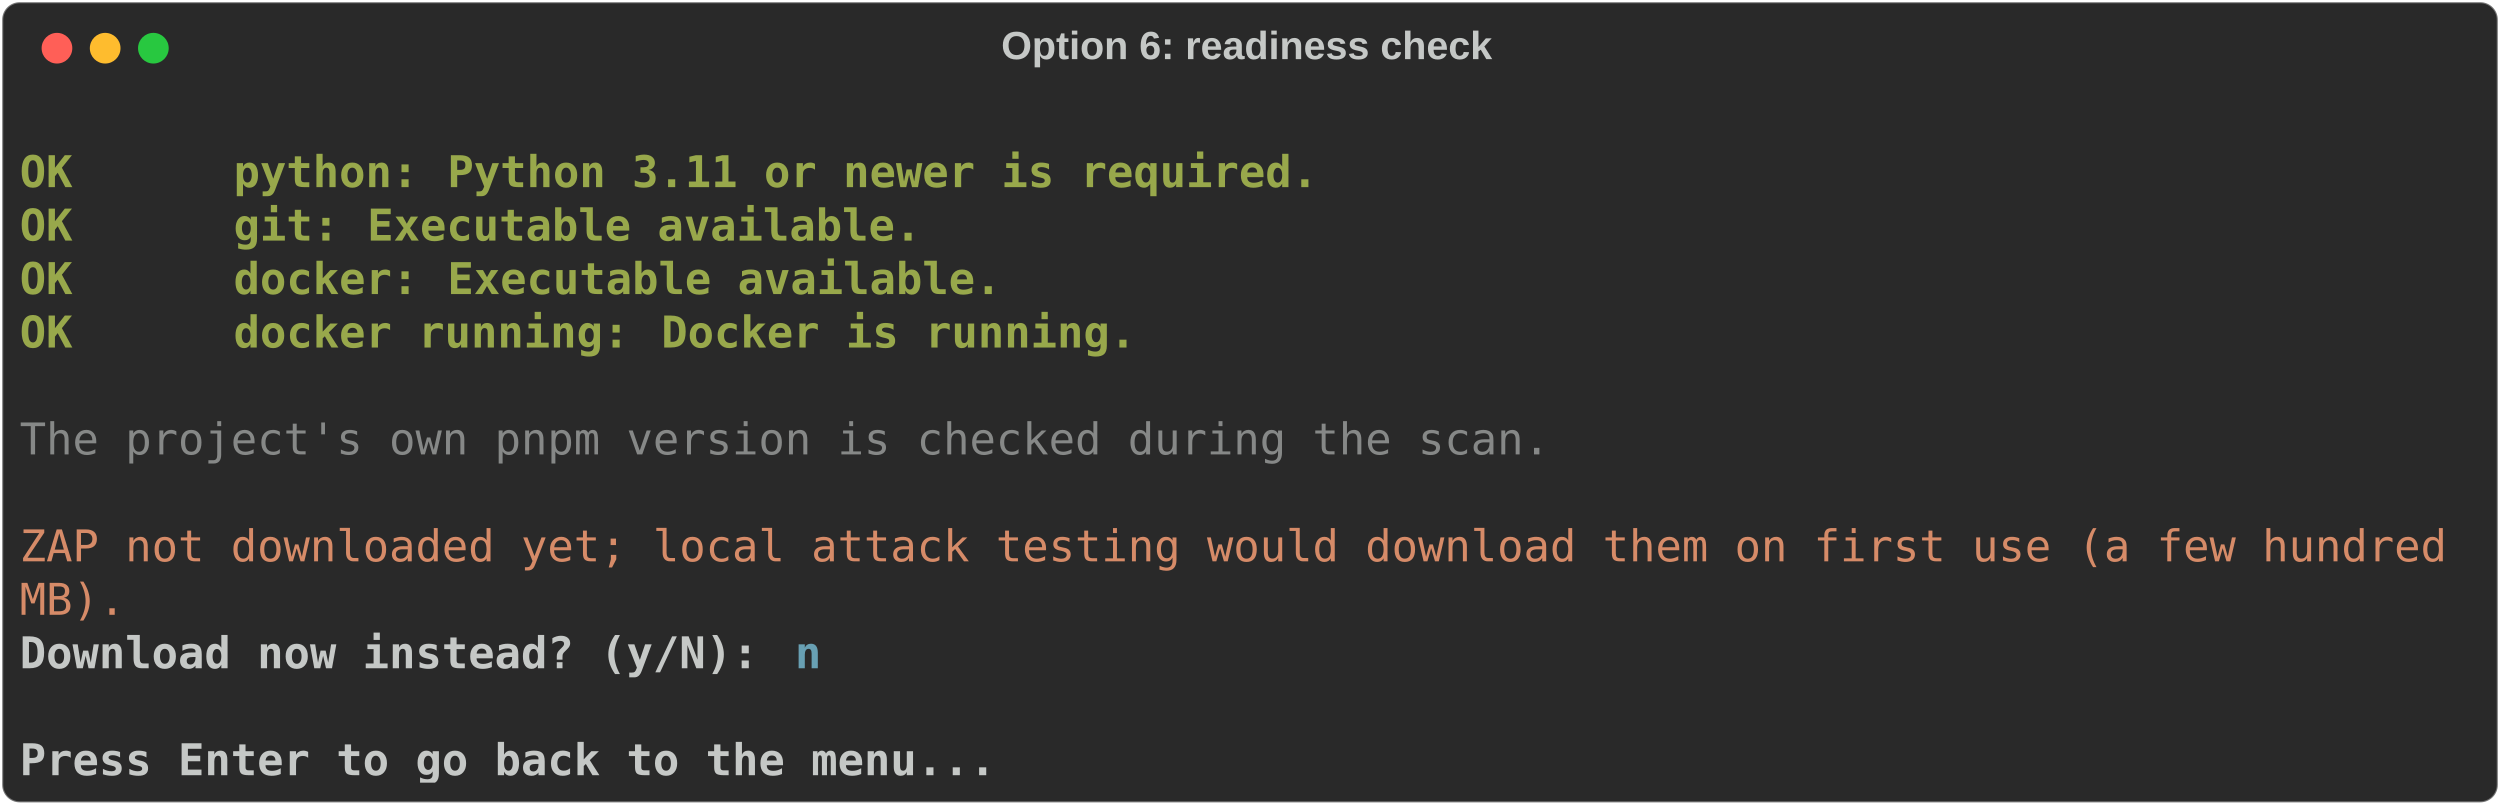
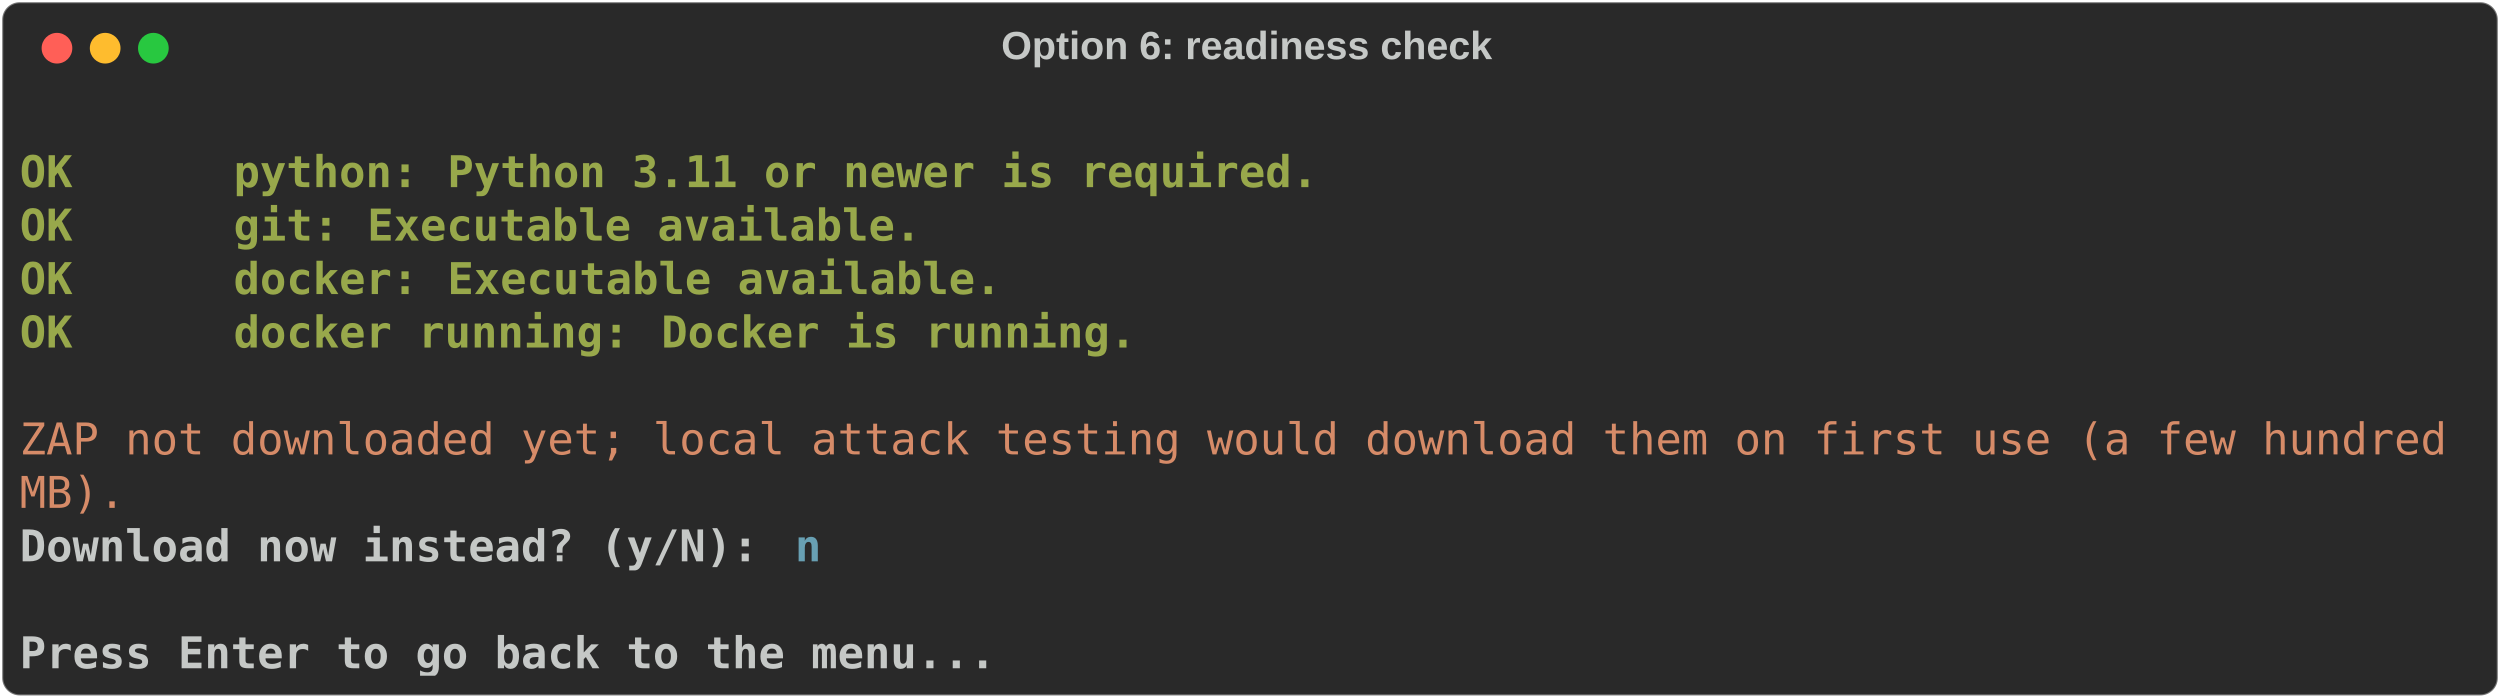
- <svg xmlns="http://www.w3.org/2000/svg" class="rich-terminal" viewBox="0 0 1141 367.2">
+ <svg xmlns="http://www.w3.org/2000/svg" class="rich-terminal" viewBox="0 0 1141 318.4">
  <style>

    @font-face {
        font-family: "Fira Code";
        src: local("FiraCode-Regular"),
                url("https://cdnjs.cloudflare.com/ajax/libs/firacode/6.2.0/woff2/FiraCode-Regular.woff2") format("woff2"),
                url("https://cdnjs.cloudflare.com/ajax/libs/firacode/6.2.0/woff/FiraCode-Regular.woff") format("woff");
        font-style: normal;
        font-weight: 400;
    }
    @font-face {
        font-family: "Fira Code";
        src: local("FiraCode-Bold"),
                url("https://cdnjs.cloudflare.com/ajax/libs/firacode/6.2.0/woff2/FiraCode-Bold.woff2") format("woff2"),
                url("https://cdnjs.cloudflare.com/ajax/libs/firacode/6.2.0/woff/FiraCode-Bold.woff") format("woff");
        font-style: bold;
        font-weight: 700;
    }

-     .terminal-2122941068-matrix {
+     .terminal-2109955008-matrix {
        font-family: Fira Code, monospace;
        font-size: 20px;
        line-height: 24.4px;
        font-variant-east-asian: full-width;
    }

-     .terminal-2122941068-title {
+     .terminal-2109955008-title {
        font-size: 18px;
        font-weight: bold;
        font-family: arial;
    }

-     .terminal-2122941068-r1 { fill: #c5c8c6 }
- .terminal-2122941068-r2 { fill: #98a84b;font-weight: bold }
- .terminal-2122941068-r3 { fill: #868887 }
- .terminal-2122941068-r4 { fill: #d68b68 }
- .terminal-2122941068-r5 { fill: #c5c8c6;font-weight: bold }
- .terminal-2122941068-r6 { fill: #68a0b3;font-weight: bold }
+     .terminal-2109955008-r1 { fill: #c5c8c6 }
+ .terminal-2109955008-r2 { fill: #98a84b;font-weight: bold }
+ .terminal-2109955008-r3 { fill: #d68b68 }
+ .terminal-2109955008-r4 { fill: #c5c8c6;font-weight: bold }
+ .terminal-2109955008-r5 { fill: #68a0b3;font-weight: bold }
    </style>
  <defs>
-     <clipPath id="terminal-2122941068-clip-terminal">
-       <rect x="0" y="0" width="1121.4" height="316.2" />
+     <clipPath id="terminal-2109955008-clip-terminal">
+       <rect x="0" y="0" width="1121.4" height="267.4" />
    </clipPath>
-     <clipPath id="terminal-2122941068-line-0">
+     <clipPath id="terminal-2109955008-line-0">
      <rect x="0" y="1.5" width="1122.4" height="24.65" />
    </clipPath>
-     <clipPath id="terminal-2122941068-line-1">
+     <clipPath id="terminal-2109955008-line-1">
      <rect x="0" y="25.9" width="1122.4" height="24.65" />
    </clipPath>
-     <clipPath id="terminal-2122941068-line-2">
+     <clipPath id="terminal-2109955008-line-2">
      <rect x="0" y="50.3" width="1122.4" height="24.65" />
    </clipPath>
-     <clipPath id="terminal-2122941068-line-3">
+     <clipPath id="terminal-2109955008-line-3">
      <rect x="0" y="74.7" width="1122.4" height="24.65" />
    </clipPath>
-     <clipPath id="terminal-2122941068-line-4">
+     <clipPath id="terminal-2109955008-line-4">
      <rect x="0" y="99.1" width="1122.4" height="24.65" />
    </clipPath>
-     <clipPath id="terminal-2122941068-line-5">
+     <clipPath id="terminal-2109955008-line-5">
      <rect x="0" y="123.5" width="1122.4" height="24.65" />
    </clipPath>
-     <clipPath id="terminal-2122941068-line-6">
+     <clipPath id="terminal-2109955008-line-6">
      <rect x="0" y="147.9" width="1122.4" height="24.65" />
    </clipPath>
-     <clipPath id="terminal-2122941068-line-7">
+     <clipPath id="terminal-2109955008-line-7">
      <rect x="0" y="172.3" width="1122.4" height="24.65" />
    </clipPath>
-     <clipPath id="terminal-2122941068-line-8">
+     <clipPath id="terminal-2109955008-line-8">
      <rect x="0" y="196.7" width="1122.4" height="24.65" />
    </clipPath>
-     <clipPath id="terminal-2122941068-line-9">
+     <clipPath id="terminal-2109955008-line-9">
      <rect x="0" y="221.1" width="1122.4" height="24.65" />
    </clipPath>
-     <clipPath id="terminal-2122941068-line-10">
-       <rect x="0" y="245.5" width="1122.4" height="24.65" />
-     </clipPath>
-     <clipPath id="terminal-2122941068-line-11">
-       <rect x="0" y="269.9" width="1122.4" height="24.65" />
-     </clipPath>
  </defs>
-   <rect fill="#292929" stroke="rgba(255,255,255,0.35)" stroke-width="1" x="1" y="1" width="1139" height="365.2" rx="8" />
-   <text class="terminal-2122941068-title" fill="#c5c8c6" text-anchor="middle" x="569" y="27">Option 6: readiness check</text>
+   <rect fill="#292929" stroke="rgba(255,255,255,0.35)" stroke-width="1" x="1" y="1" width="1139" height="316.4" rx="8" />
+   <text class="terminal-2109955008-title" fill="#c5c8c6" text-anchor="middle" x="569" y="27">Option 6: readiness check</text>
  <g transform="translate(26,22)">
    <circle cx="0" cy="0" r="7" fill="#ff5f57" />
    <circle cx="22" cy="0" r="7" fill="#febc2e" />
    <circle cx="44" cy="0" r="7" fill="#28c840" />
  </g>
-   <g transform="translate(9, 41)" clip-path="url(#terminal-2122941068-clip-terminal)">
-     <g class="terminal-2122941068-matrix">
-       <text class="terminal-2122941068-r1" x="1122.4" y="20" textLength="12.2" clip-path="url(#terminal-2122941068-line-0)">
+   <g transform="translate(9, 41)" clip-path="url(#terminal-2109955008-clip-terminal)">
+     <g class="terminal-2109955008-matrix">
+       <text class="terminal-2109955008-r1" x="1122.4" y="20" textLength="12.2" clip-path="url(#terminal-2109955008-line-0)">
</text>
-       <text class="terminal-2122941068-r2" x="0" y="44.4" textLength="97.6" clip-path="url(#terminal-2122941068-line-1)">  OK    </text>
-       <text class="terminal-2122941068-r2" x="97.6" y="44.4" textLength="97.6" clip-path="url(#terminal-2122941068-line-1)">python: </text>
-       <text class="terminal-2122941068-r2" x="195.2" y="44.4" textLength="402.6" clip-path="url(#terminal-2122941068-line-1)">Python 3.11 or newer is required.</text>
-       <text class="terminal-2122941068-r1" x="1122.4" y="44.4" textLength="12.2" clip-path="url(#terminal-2122941068-line-1)">
+       <text class="terminal-2109955008-r2" x="0" y="44.4" textLength="97.6" clip-path="url(#terminal-2109955008-line-1)">  OK    </text>
+       <text class="terminal-2109955008-r2" x="97.6" y="44.4" textLength="97.6" clip-path="url(#terminal-2109955008-line-1)">python: </text>
+       <text class="terminal-2109955008-r2" x="195.2" y="44.4" textLength="402.6" clip-path="url(#terminal-2109955008-line-1)">Python 3.11 or newer is required.</text>
+       <text class="terminal-2109955008-r1" x="1122.4" y="44.4" textLength="12.2" clip-path="url(#terminal-2109955008-line-1)">
</text>
-       <text class="terminal-2122941068-r2" x="0" y="68.8" textLength="97.6" clip-path="url(#terminal-2122941068-line-2)">  OK    </text>
-       <text class="terminal-2122941068-r2" x="97.6" y="68.8" textLength="61" clip-path="url(#terminal-2122941068-line-2)">git: </text>
-       <text class="terminal-2122941068-r2" x="158.6" y="68.8" textLength="256.2" clip-path="url(#terminal-2122941068-line-2)">Executable available.</text>
-       <text class="terminal-2122941068-r1" x="1122.4" y="68.8" textLength="12.2" clip-path="url(#terminal-2122941068-line-2)">
+       <text class="terminal-2109955008-r2" x="0" y="68.8" textLength="97.6" clip-path="url(#terminal-2109955008-line-2)">  OK    </text>
+       <text class="terminal-2109955008-r2" x="97.6" y="68.8" textLength="61" clip-path="url(#terminal-2109955008-line-2)">git: </text>
+       <text class="terminal-2109955008-r2" x="158.6" y="68.8" textLength="256.2" clip-path="url(#terminal-2109955008-line-2)">Executable available.</text>
+       <text class="terminal-2109955008-r1" x="1122.4" y="68.8" textLength="12.2" clip-path="url(#terminal-2109955008-line-2)">
</text>
-       <text class="terminal-2122941068-r2" x="0" y="93.2" textLength="97.6" clip-path="url(#terminal-2122941068-line-3)">  OK    </text>
-       <text class="terminal-2122941068-r2" x="97.6" y="93.2" textLength="97.6" clip-path="url(#terminal-2122941068-line-3)">docker: </text>
-       <text class="terminal-2122941068-r2" x="195.2" y="93.2" textLength="256.2" clip-path="url(#terminal-2122941068-line-3)">Executable available.</text>
-       <text class="terminal-2122941068-r1" x="1122.4" y="93.2" textLength="12.2" clip-path="url(#terminal-2122941068-line-3)">
+       <text class="terminal-2109955008-r2" x="0" y="93.2" textLength="97.6" clip-path="url(#terminal-2109955008-line-3)">  OK    </text>
+       <text class="terminal-2109955008-r2" x="97.6" y="93.2" textLength="97.6" clip-path="url(#terminal-2109955008-line-3)">docker: </text>
+       <text class="terminal-2109955008-r2" x="195.2" y="93.2" textLength="256.2" clip-path="url(#terminal-2109955008-line-3)">Executable available.</text>
+       <text class="terminal-2109955008-r1" x="1122.4" y="93.2" textLength="12.2" clip-path="url(#terminal-2109955008-line-3)">
</text>
-       <text class="terminal-2122941068-r2" x="0" y="117.6" textLength="97.6" clip-path="url(#terminal-2122941068-line-4)">  OK    </text>
-       <text class="terminal-2122941068-r2" x="97.6" y="117.6" textLength="195.2" clip-path="url(#terminal-2122941068-line-4)">docker running: </text>
-       <text class="terminal-2122941068-r2" x="292.8" y="117.6" textLength="219.6" clip-path="url(#terminal-2122941068-line-4)">Docker is running.</text>
-       <text class="terminal-2122941068-r1" x="1122.4" y="117.6" textLength="12.2" clip-path="url(#terminal-2122941068-line-4)">
+       <text class="terminal-2109955008-r2" x="0" y="117.6" textLength="97.6" clip-path="url(#terminal-2109955008-line-4)">  OK    </text>
+       <text class="terminal-2109955008-r2" x="97.6" y="117.6" textLength="195.2" clip-path="url(#terminal-2109955008-line-4)">docker running: </text>
+       <text class="terminal-2109955008-r2" x="292.8" y="117.6" textLength="219.6" clip-path="url(#terminal-2109955008-line-4)">Docker is running.</text>
+       <text class="terminal-2109955008-r1" x="1122.4" y="117.6" textLength="12.2" clip-path="url(#terminal-2109955008-line-4)">
</text>
-       <text class="terminal-2122941068-r1" x="1122.4" y="142" textLength="12.2" clip-path="url(#terminal-2122941068-line-5)">
+       <text class="terminal-2109955008-r1" x="1122.4" y="142" textLength="12.2" clip-path="url(#terminal-2109955008-line-5)">
</text>
-       <text class="terminal-2122941068-r3" x="0" y="166.4" textLength="707.6" clip-path="url(#terminal-2122941068-line-6)">The project's own pnpm version is checked during the scan.</text>
-       <text class="terminal-2122941068-r1" x="1122.4" y="166.4" textLength="12.2" clip-path="url(#terminal-2122941068-line-6)">
+       <text class="terminal-2109955008-r3" x="0" y="166.4" textLength="1122.4" clip-path="url(#terminal-2109955008-line-6)">ZAP not downloaded yet; local attack testing would download them on first use (a few hundred</text>
+       <text class="terminal-2109955008-r1" x="1122.4" y="166.4" textLength="12.2" clip-path="url(#terminal-2109955008-line-6)">
</text>
-       <text class="terminal-2122941068-r1" x="1122.4" y="190.8" textLength="12.2" clip-path="url(#terminal-2122941068-line-7)">
+       <text class="terminal-2109955008-r3" x="0" y="190.8" textLength="48.8" clip-path="url(#terminal-2109955008-line-7)">MB).</text>
+       <text class="terminal-2109955008-r1" x="1122.4" y="190.8" textLength="12.2" clip-path="url(#terminal-2109955008-line-7)">
</text>
-       <text class="terminal-2122941068-r4" x="0" y="215.2" textLength="1122.4" clip-path="url(#terminal-2122941068-line-8)">ZAP not downloaded yet; local attack testing would download them on first use (a few hundred</text>
-       <text class="terminal-2122941068-r1" x="1122.4" y="215.2" textLength="12.2" clip-path="url(#terminal-2122941068-line-8)">
+       <text class="terminal-2109955008-r4" x="0" y="215.2" textLength="353.8" clip-path="url(#terminal-2109955008-line-8)">Download now instead? (y/N): </text>
+       <text class="terminal-2109955008-r5" x="353.8" y="215.2" textLength="12.2" clip-path="url(#terminal-2109955008-line-8)">n</text>
+       <text class="terminal-2109955008-r1" x="1122.4" y="215.2" textLength="12.2" clip-path="url(#terminal-2109955008-line-8)">
</text>
-       <text class="terminal-2122941068-r4" x="0" y="239.6" textLength="48.8" clip-path="url(#terminal-2122941068-line-9)">MB).</text>
-       <text class="terminal-2122941068-r1" x="1122.4" y="239.6" textLength="12.2" clip-path="url(#terminal-2122941068-line-9)">
+       <text class="terminal-2109955008-r1" x="1122.4" y="239.6" textLength="12.2" clip-path="url(#terminal-2109955008-line-9)">
</text>
-       <text class="terminal-2122941068-r5" x="0" y="264" textLength="353.8" clip-path="url(#terminal-2122941068-line-10)">Download now instead? (y/N): </text>
-       <text class="terminal-2122941068-r6" x="353.8" y="264" textLength="12.2" clip-path="url(#terminal-2122941068-line-10)">n</text>
-       <text class="terminal-2122941068-r1" x="1122.4" y="264" textLength="12.2" clip-path="url(#terminal-2122941068-line-10)">
- </text>
-       <text class="terminal-2122941068-r1" x="1122.4" y="288.4" textLength="12.2" clip-path="url(#terminal-2122941068-line-11)">
- </text>
-       <text class="terminal-2122941068-r5" x="0" y="312.8" textLength="451.4" clip-path="url(#terminal-2122941068-line-12)">Press Enter to go back to the menu...</text>
-       <text class="terminal-2122941068-r1" x="1122.4" y="312.8" textLength="12.2" clip-path="url(#terminal-2122941068-line-12)">
+       <text class="terminal-2109955008-r4" x="0" y="264" textLength="451.4" clip-path="url(#terminal-2109955008-line-10)">Press Enter to go back to the menu...</text>
+       <text class="terminal-2109955008-r1" x="1122.4" y="264" textLength="12.2" clip-path="url(#terminal-2109955008-line-10)">
</text>
    </g>
  </g>
</svg>
